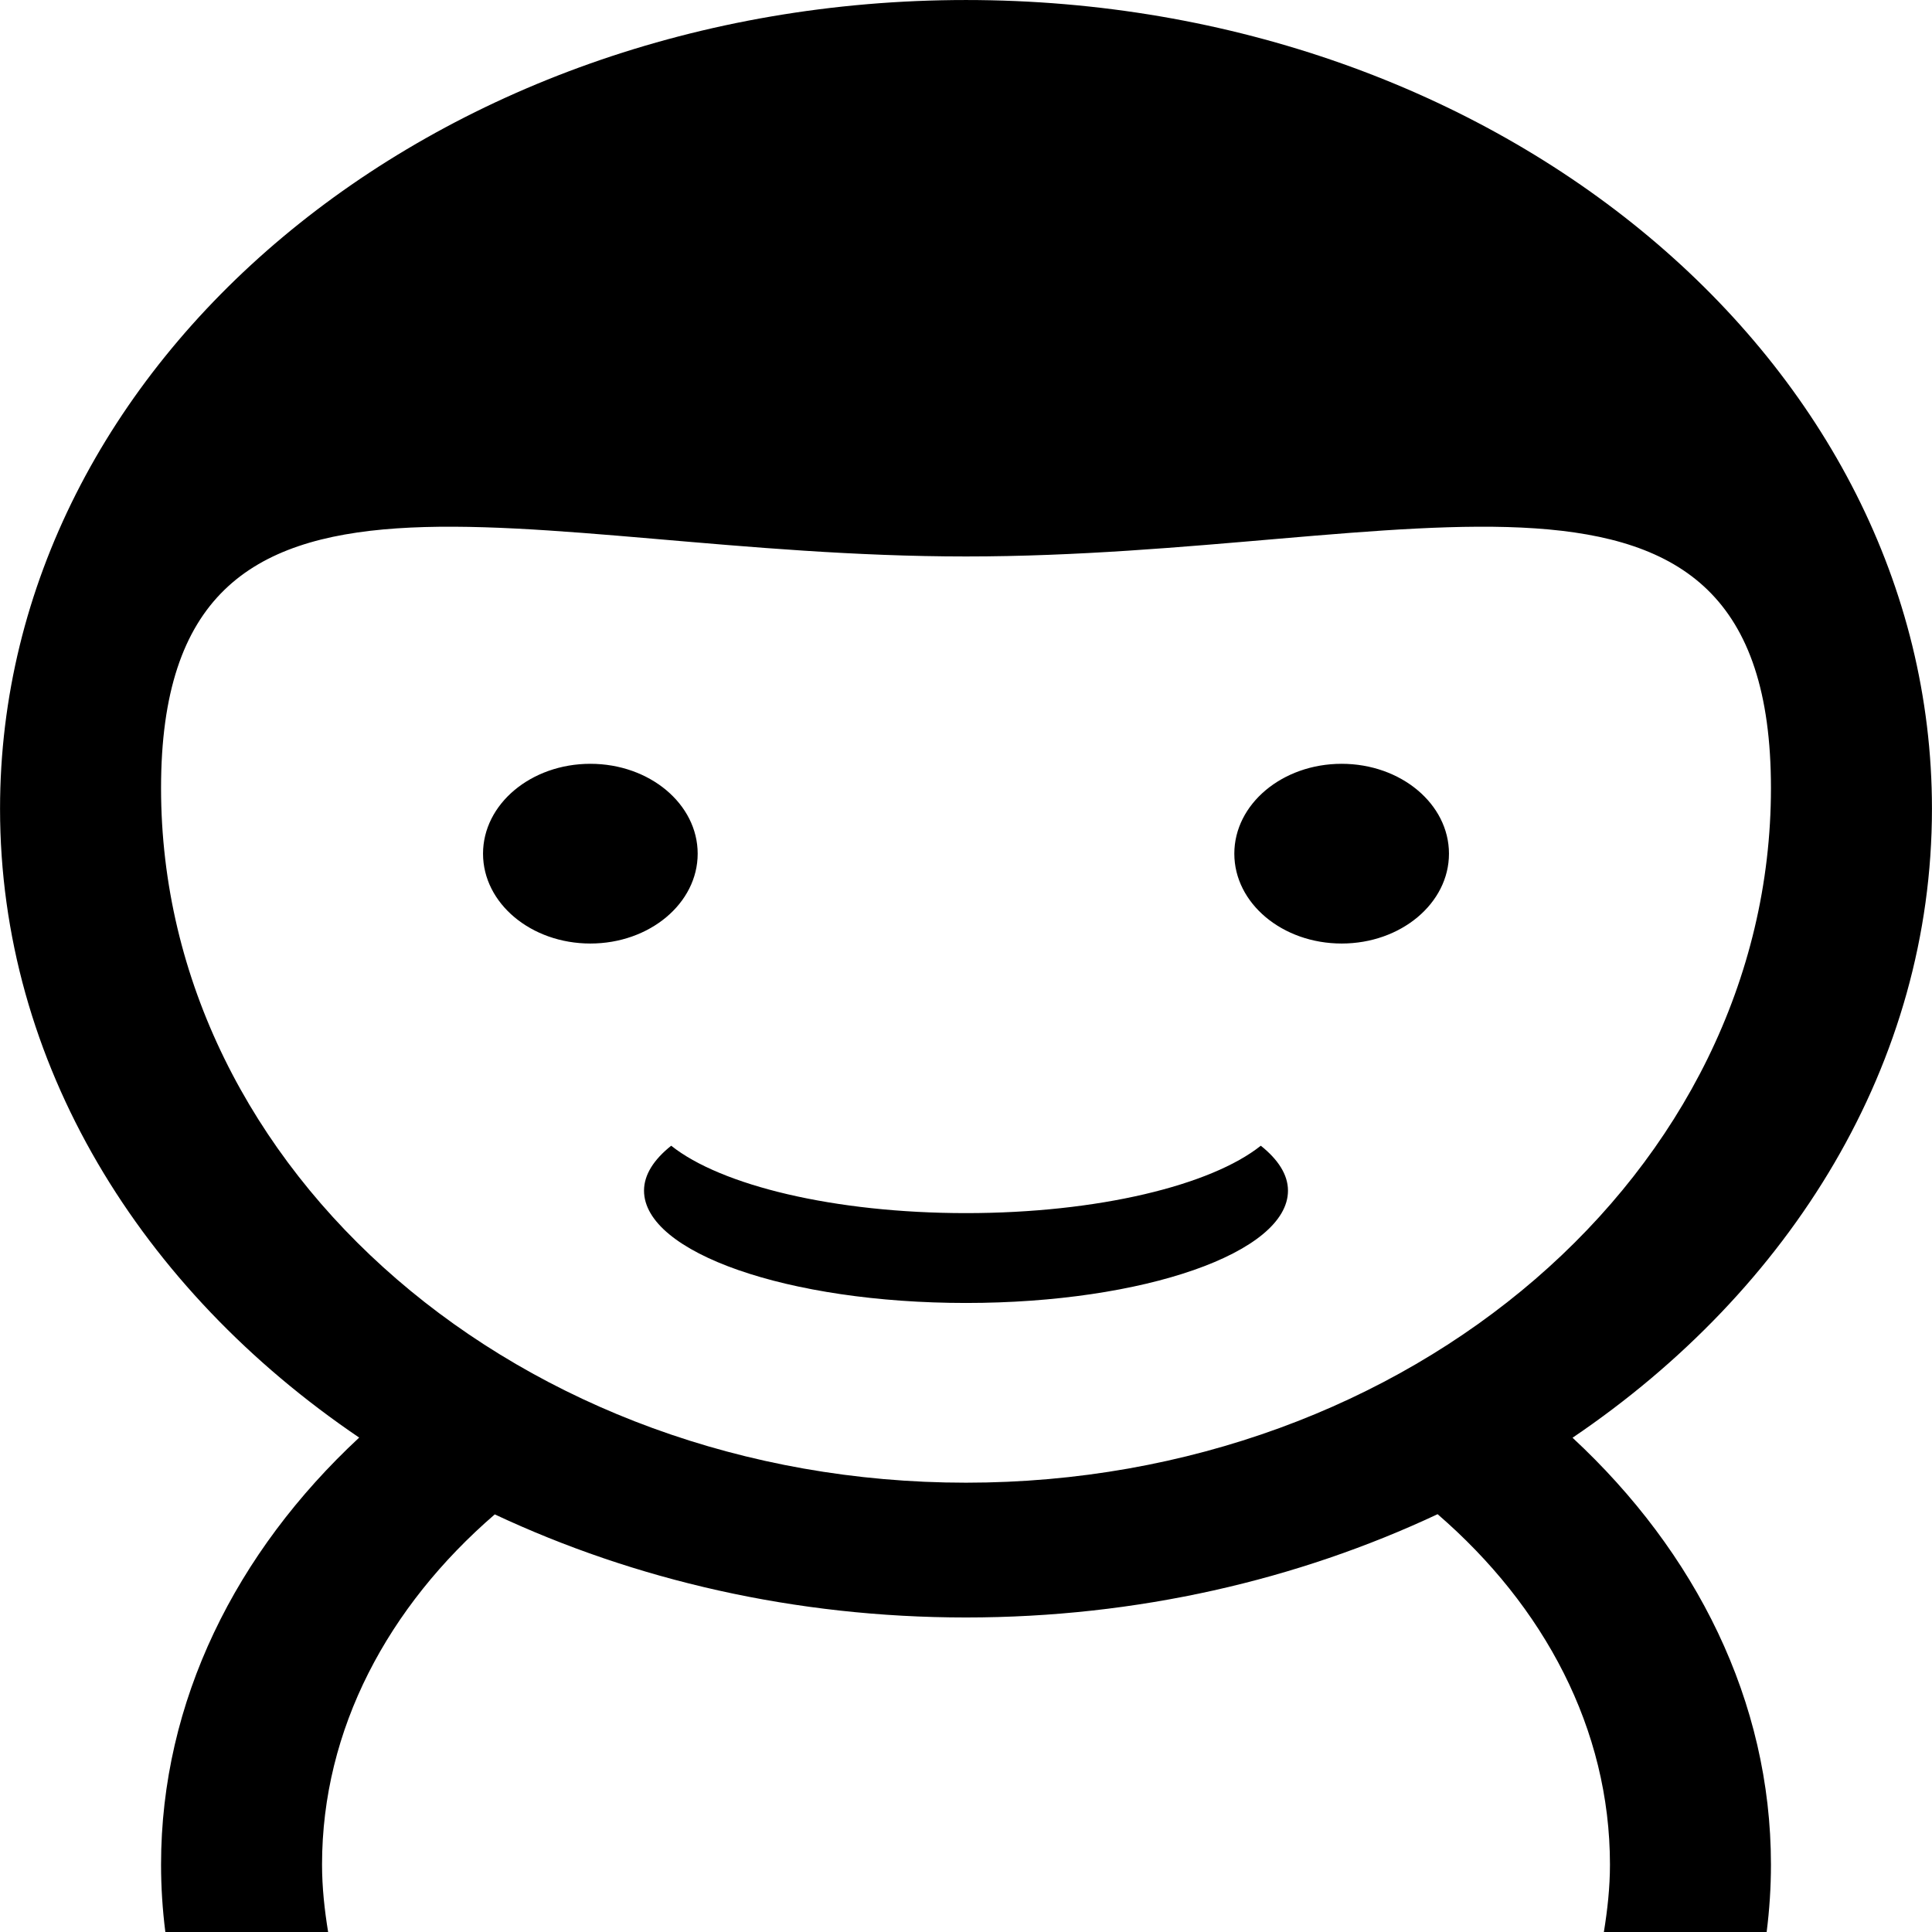
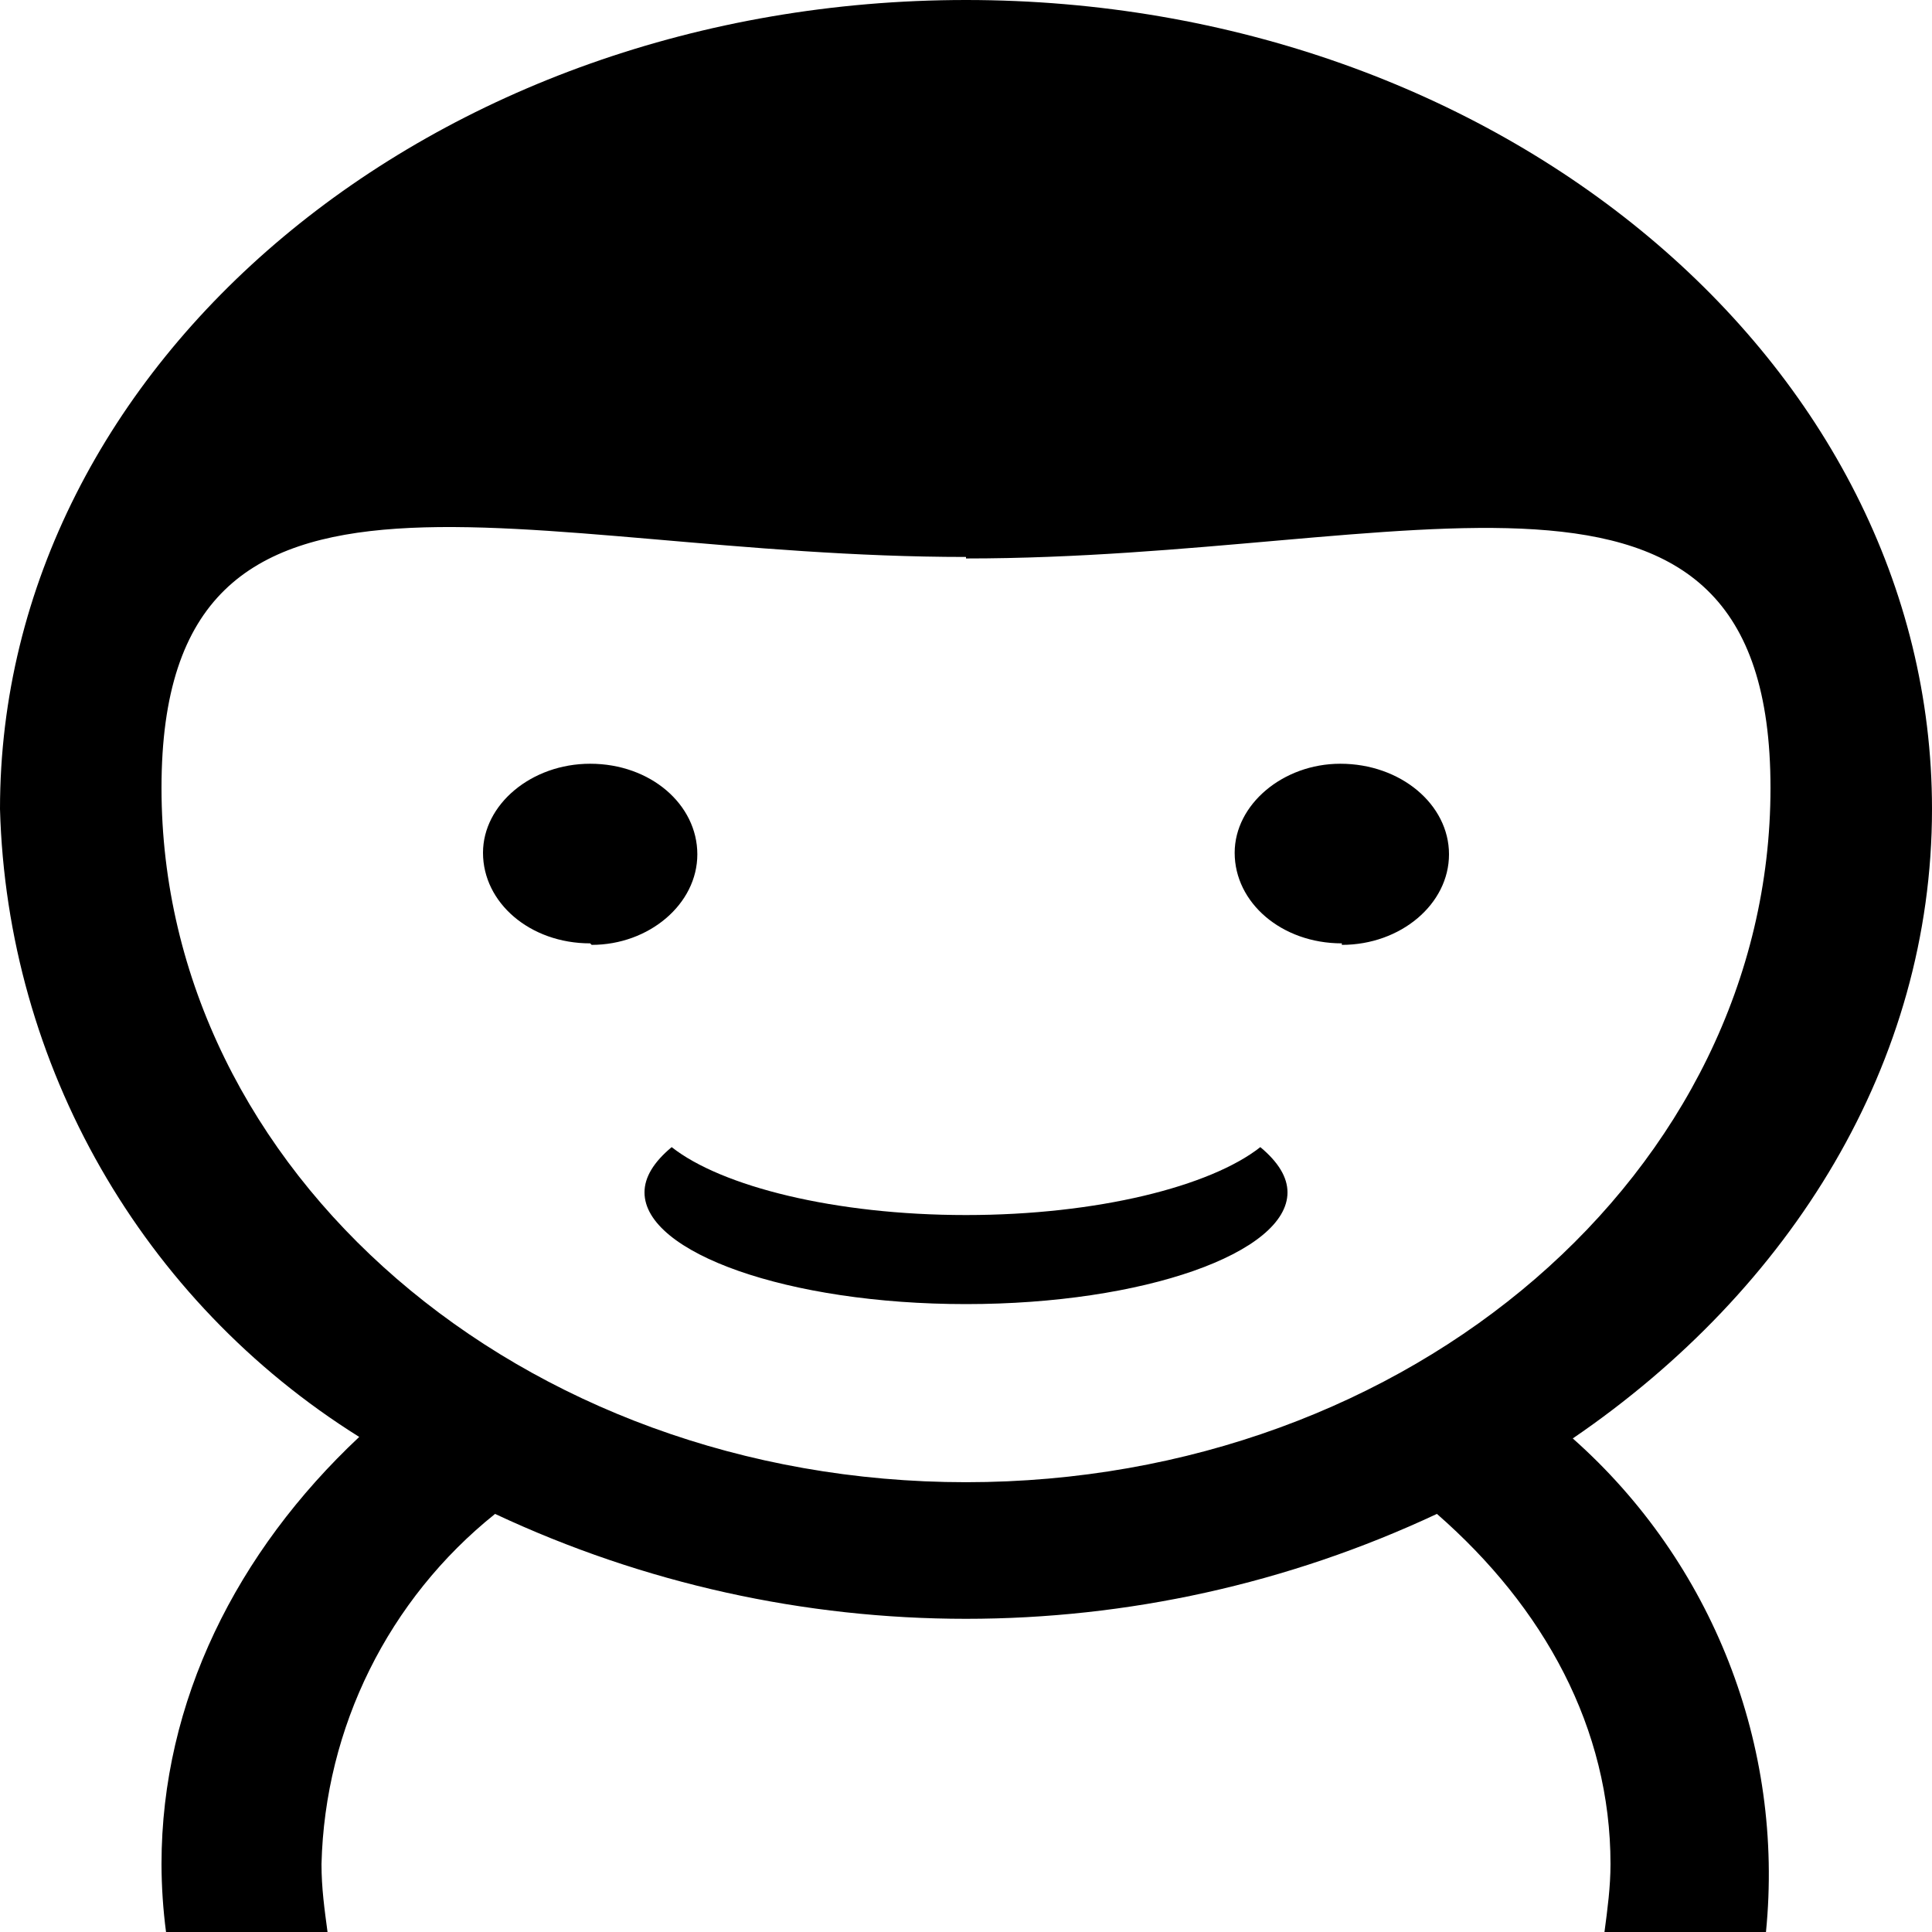
<svg xmlns="http://www.w3.org/2000/svg" width="128" height="128">
-   <path d="M104.185 95.254c8.161 7.574 13.145 17.441 13.145 28.28 0 1.508-.098 2.998-.285 4.466h-10.784c.238-1.465.403-2.948.403-4.465 0-8.983-4.36-17.115-11.419-23.216C86 104.66 75.355 107.162 64 107.162c-11.344 0-21.98-2.495-31.22-6.83-7.064 6.099-11.444 14.218-11.444 23.203 0 1.517.165 3 .403 4.465H10.955a35.444 35.444 0 0 1-.285-4.465c0-10.838 4.974-20.713 13.127-28.291C9.294 85.42.003 70.417.003 53.58.003 23.99 28.656.001 64 .001s63.997 23.988 63.997 53.58c0 16.842-9.299 31.85-23.812 41.673zM64 36.867c-29.454 0-53.33-10.077-53.33 15.342 0 25.418 23.876 46.023 53.33 46.023 29.454 0 53.33-20.605 53.33-46.023 0-25.419-23.876-15.342-53.33-15.342zm24.888 25.644c-3.927 0-7.111-2.665-7.111-5.953 0-3.288 3.184-5.954 7.11-5.954 3.928 0 7.111 2.666 7.111 5.954s-3.183 5.953-7.11 5.953zm-3.556 16.372c0 4.11-9.55 7.442-21.332 7.442-11.781 0-21.332-3.332-21.332-7.442 0-1.06.656-2.064 1.8-2.976 3.295 2.626 10.79 4.465 19.532 4.465 8.743 0 16.237-1.84 19.531-4.465 1.145.912 1.801 1.916 1.801 2.976zm-46.22-16.372c-3.927 0-7.11-2.665-7.11-5.953 0-3.288 3.183-5.954 7.11-5.954 3.927 0 7.111 2.666 7.111 5.954s-3.184 5.953-7.11 5.953z" />
+   <path d="M104.2 95.3A38.6 38.6 0 0 1 117 128h-10.7c.2-1.5.4-3 .4-4.5 0-9-4.4-17-11.5-23.2a73.5 73.5 0 0 1-62.4 0 30.7 30.7 0 0 0-11.5 23.2c0 1.6.2 3 .4 4.5H11a35.4 35.4 0 0 1-.3-4.5c0-10.8 5-20.7 13.1-28.3A50.7 50.7 0 0 1 0 53.6C0 24 28.7 0 64 0s64 24 64 53.6c0 16.8-9.3 31.8-23.8 41.7zM64 36.9c-29.5 0-53.3-10.1-53.3 15.3s23.8 46 53.3 46c29.5 0 53.3-20.6 53.3-46S93.5 37 64 37zm24.9 25.6c-4 0-7.1-2.7-7.1-6 0-3.2 3.2-5.9 7-5.9 4 0 7.2 2.7 7.2 6s-3.2 6-7.1 6zM85.3 79c0 4-9.5 7.4-21.3 7.4S42.7 83 42.7 79c0-1 .6-2 1.8-3 3.3 2.6 10.8 4.5 19.5 4.5s16.2-1.9 19.5-4.5c1.2 1 1.8 2 1.8 3zM39.1 62.5c-4 0-7.1-2.7-7.1-6 0-3.2 3.2-5.9 7.1-5.9 4 0 7.1 2.7 7.1 6s-3.2 6-7 6z" />
</svg>
